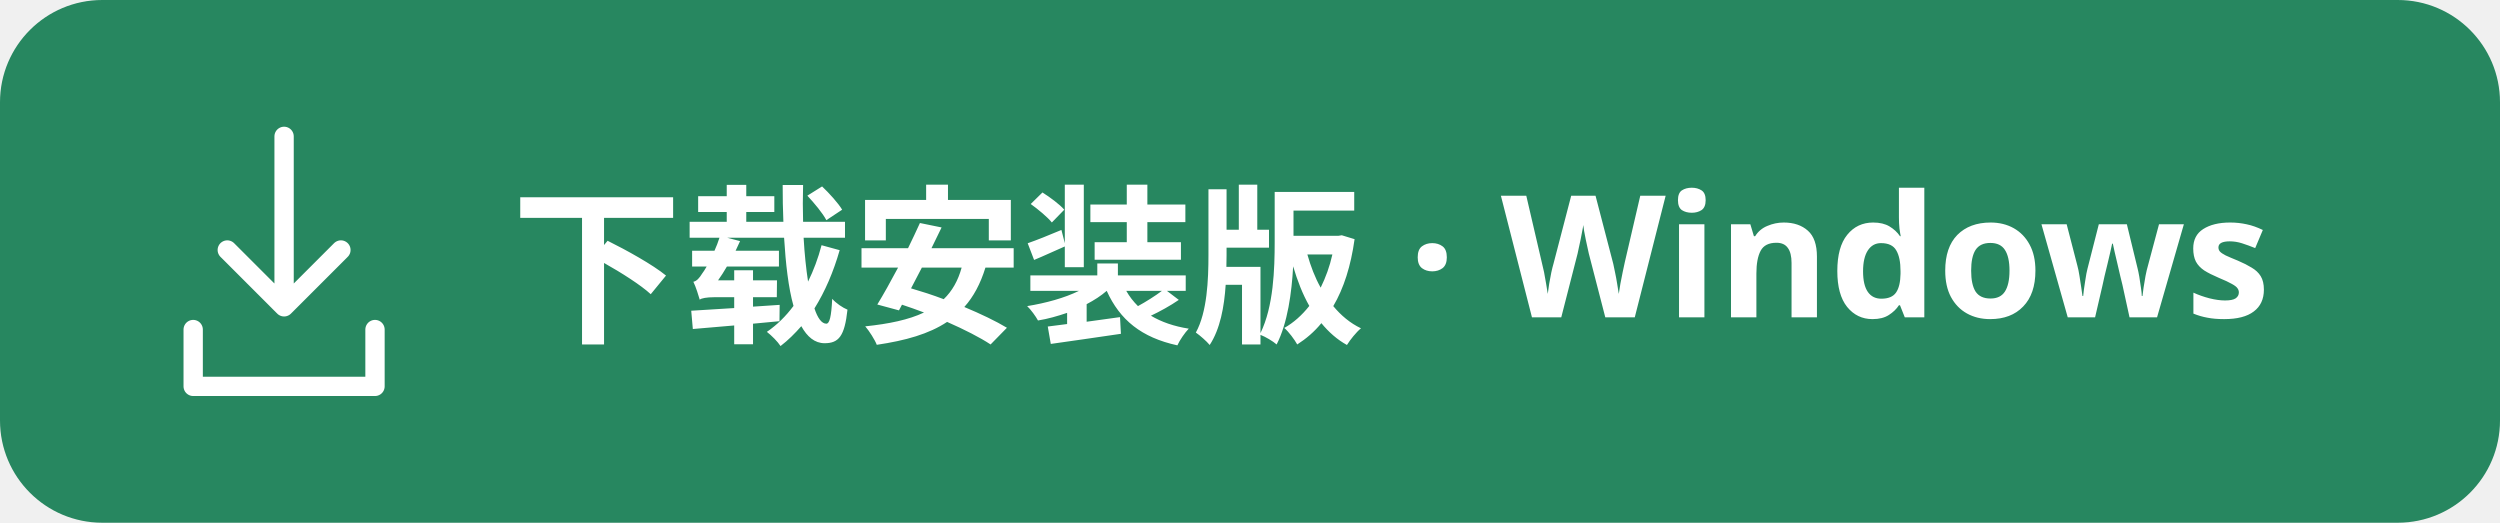
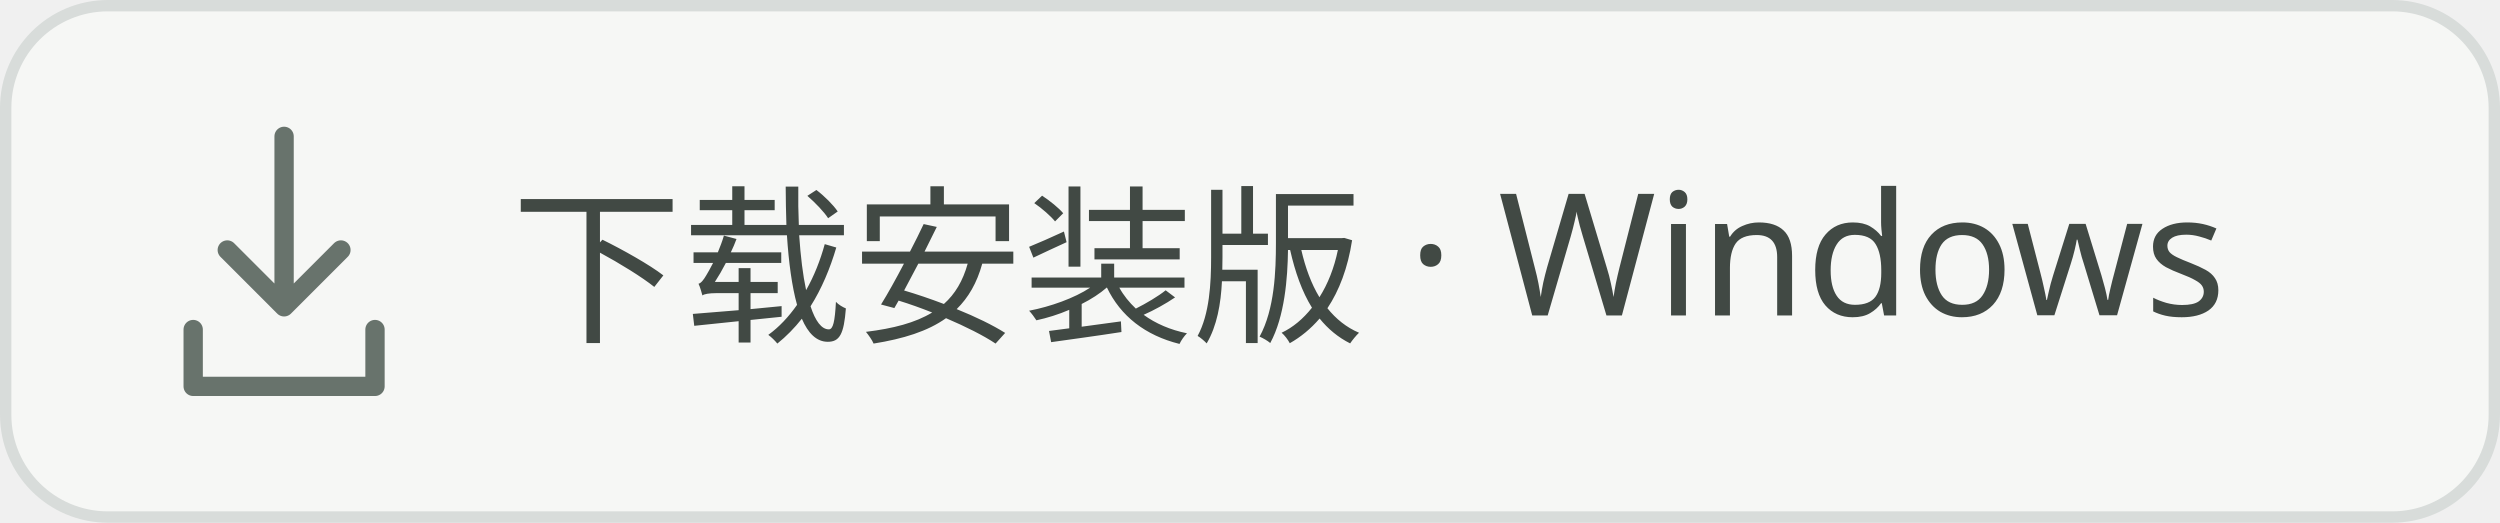
<svg xmlns="http://www.w3.org/2000/svg" width="220" height="46" viewBox="0 0 220 46">
-   <rect width="220" height="46" rx="9" fill="#278760" />
-   <g fill="none" stroke="#fff" stroke-width="1.7" stroke-linecap="round" stroke-linejoin="round">
+   <rect x=".5" y=".5" width="219" height="45" rx="9" fill="#f6f7f5" stroke="#d8dcda" />
+   <g fill="none" stroke="#68736c" stroke-width="1.7" stroke-linecap="round" stroke-linejoin="round">
    <path d="M25 12v15m-5-5 5 5 5-5M17 29v5h16v-5" />
  </g>
-   <text x="45" y="29" fill="#fff" font-size="15" font-family="Segoe UI,Microsoft YaHei,sans-serif" font-weight="600">下载安装版 · Windows</text>
+   <text x="45" y="29" fill="#414944" font-size="15" font-family="Segoe UI,Microsoft YaHei,sans-serif" font-weight="500">下载安装版 · Windows</text>
</svg>
